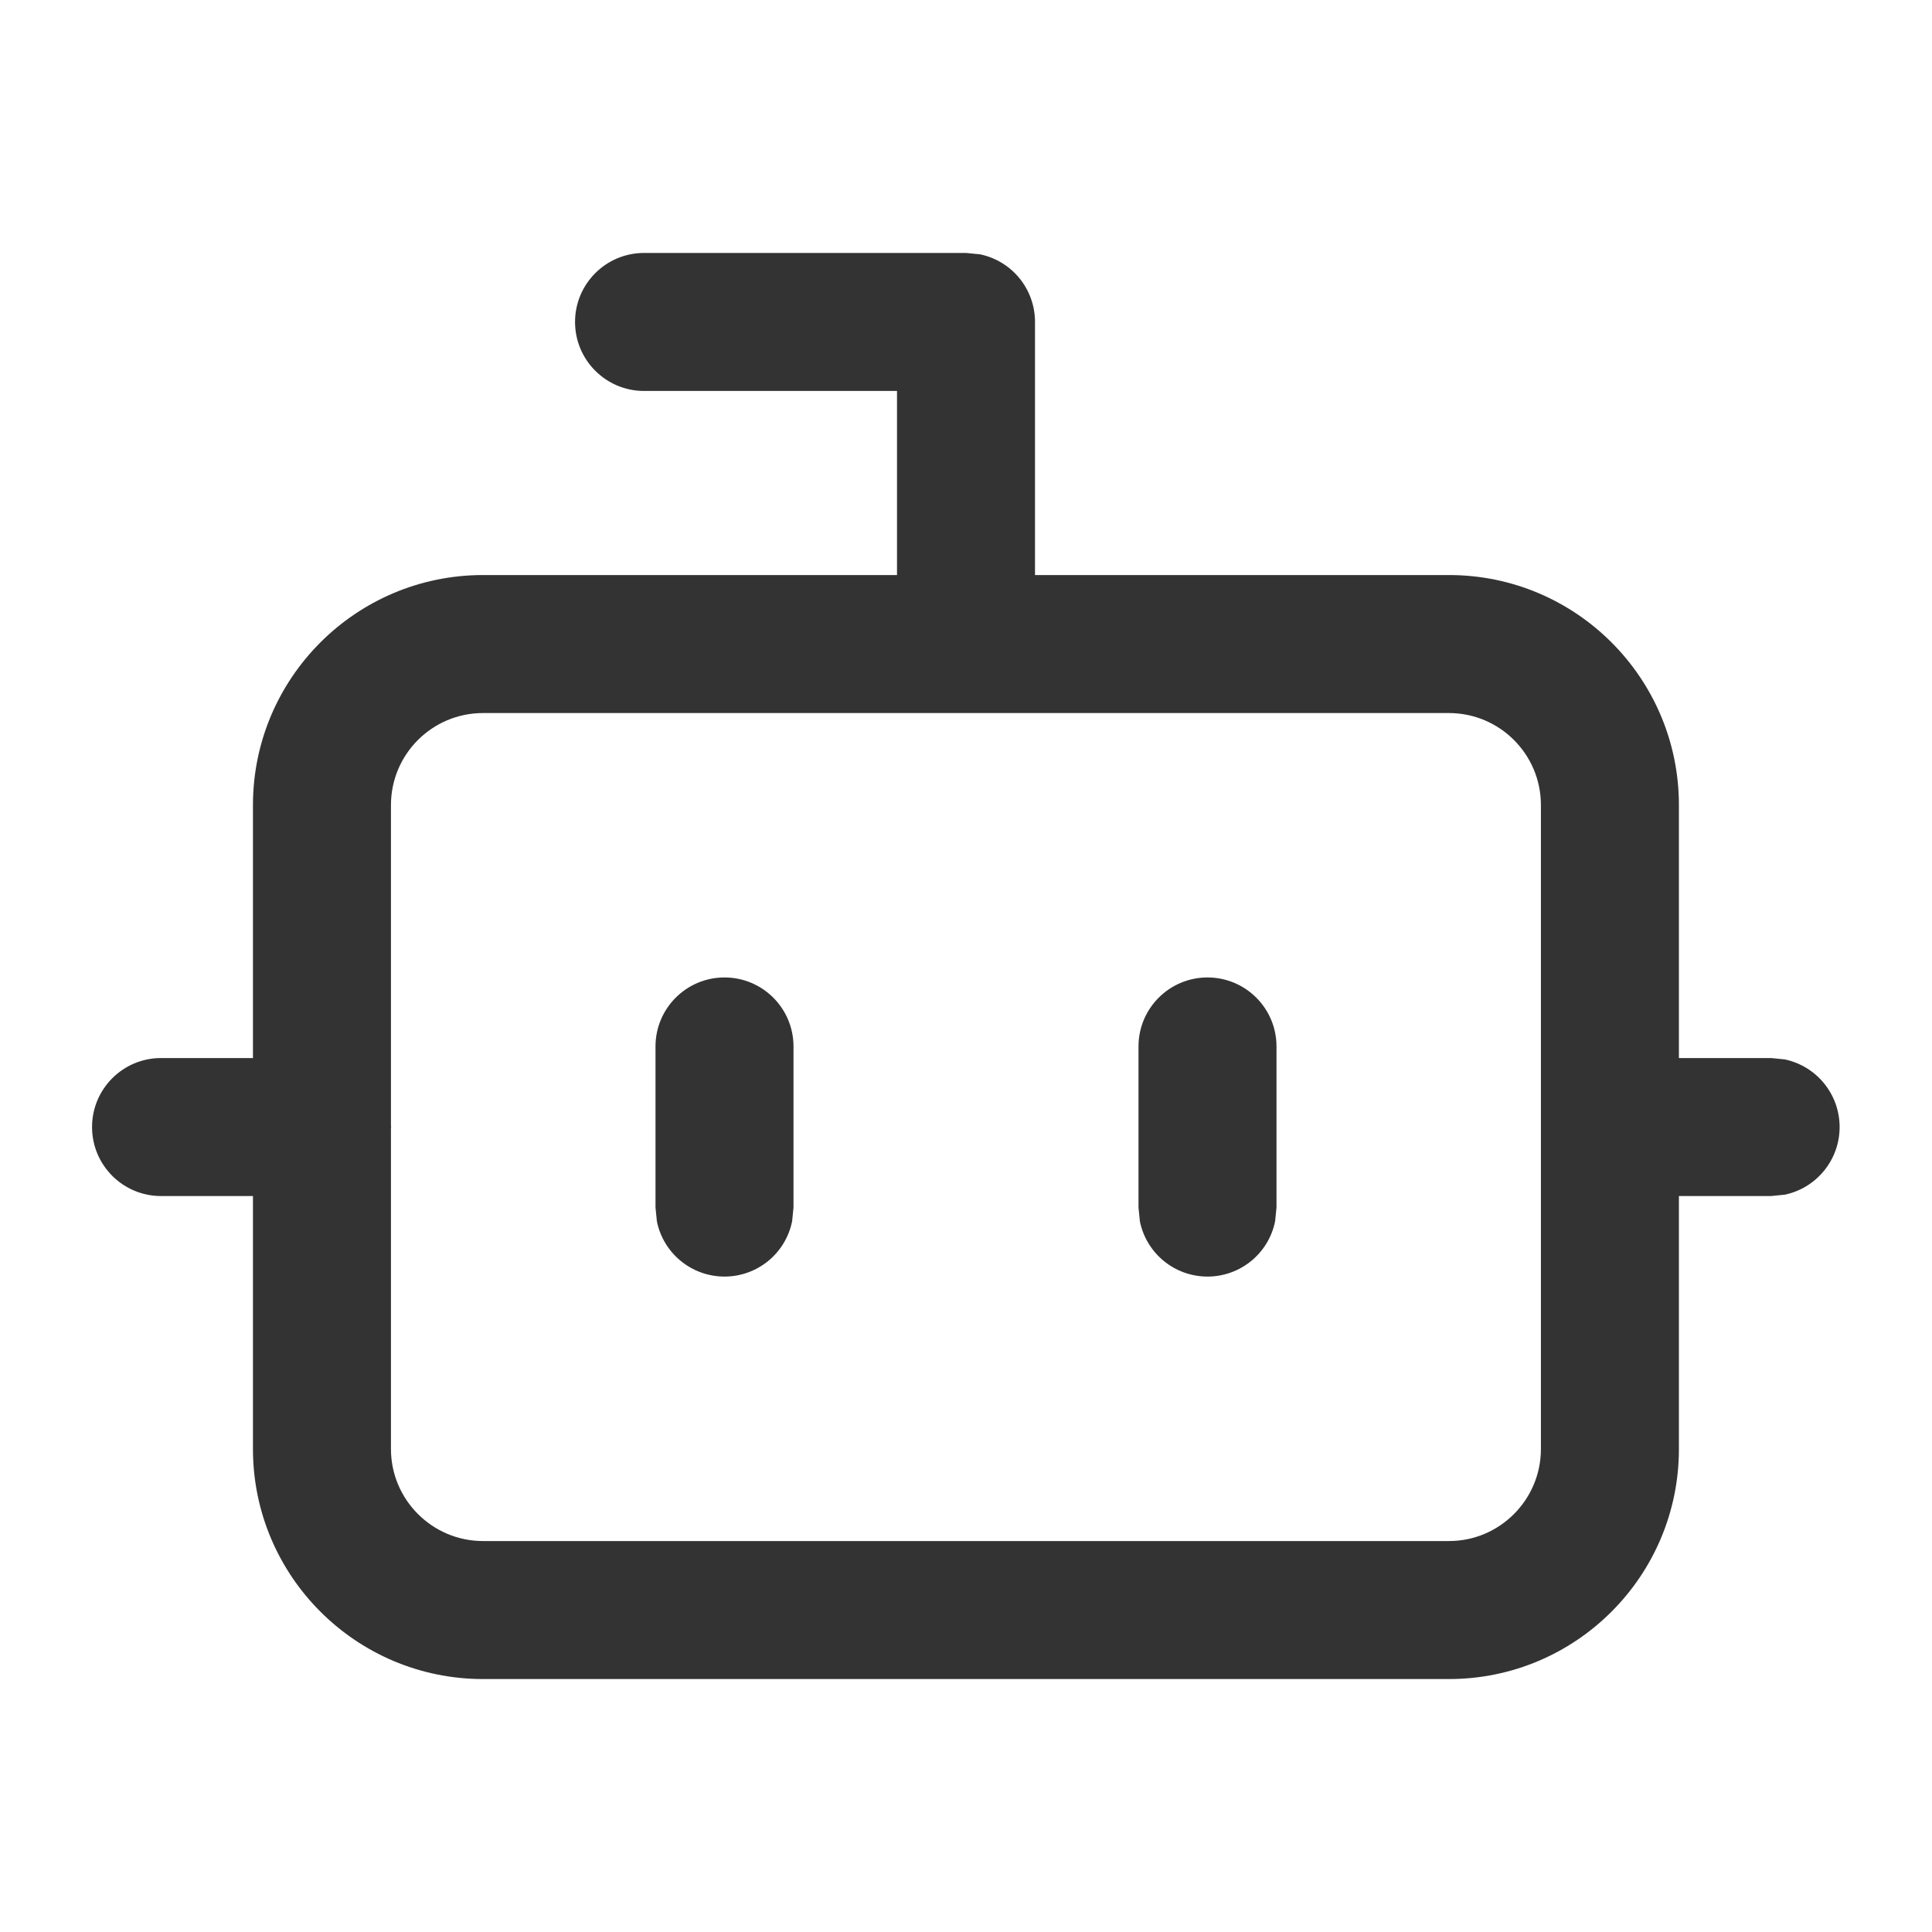
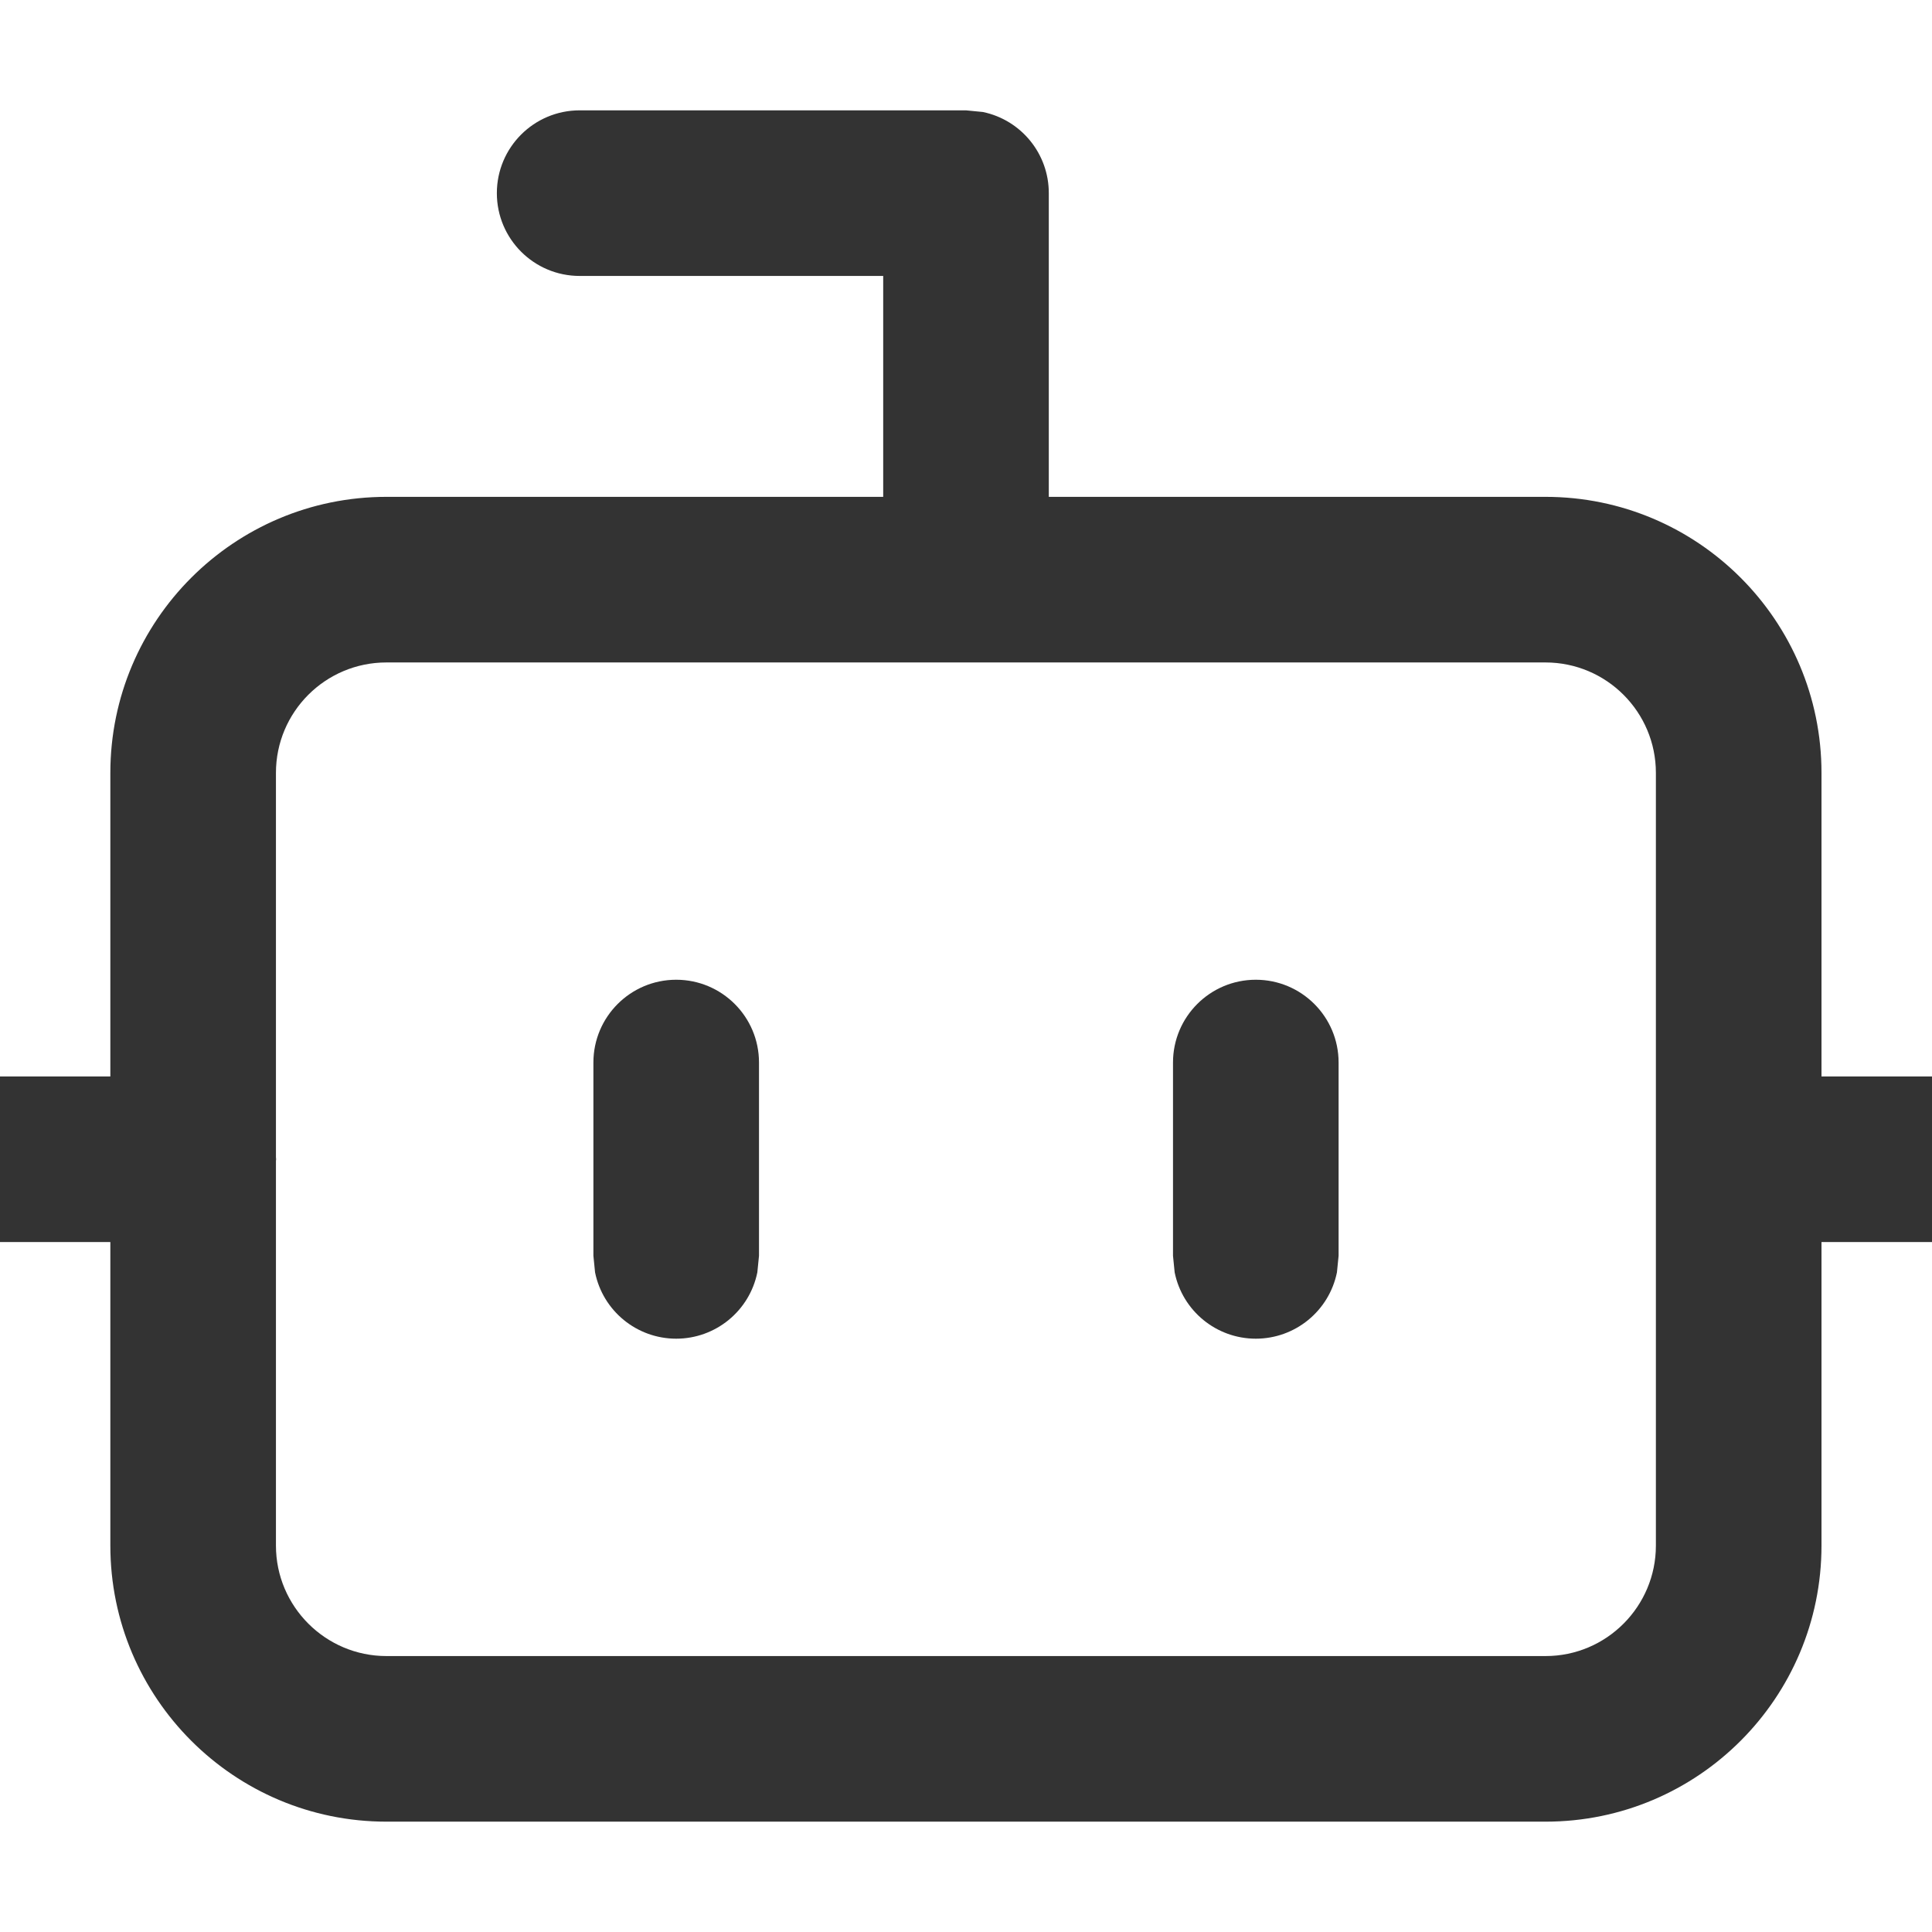
<svg xmlns="http://www.w3.org/2000/svg" t="1784640002895" class="icon" viewBox="0 0 1024 1024" version="1.1" p-id="13349" width="200" height="200">
-   <path d="M519.461 134.802a36.571 36.571 0 0 1 29.111 35.84v134.144h219.429c67.291 0 121.856 54.638 121.856 121.929v134.071h48.859l7.314 0.731a36.645 36.645 0 0 1 0 71.68l-7.314 0.731h-48.859V768c0 67.291-54.565 121.929-121.856 121.929h-512c-67.291 0-121.929-54.638-121.929-121.929V633.929h-48.713a36.571 36.571 0 0 1 0-73.143h48.713V426.715c0-67.291 54.638-121.929 121.929-121.929h219.429V207.214H341.358a36.571 36.571 0 0 1 0-73.143H512l7.461 0.731zM256 377.929a48.786 48.786 0 0 0-48.786 48.786v169.765l0.073 0.878-0.073 0.731V768c0 26.917 21.943 48.786 48.786 48.786h512c26.917 0 48.713-21.943 48.713-48.786V426.715a48.786 48.786 0 0 0-48.713-48.786h-512z m128 140.142a36.571 36.571 0 0 1 36.571 36.571V640l-0.731 7.314a36.571 36.571 0 0 1-71.68 0l-0.731-7.314V554.642a36.571 36.571 0 0 1 36.571-36.571z m256 0a36.571 36.571 0 0 1 36.571 36.571V640l-0.731 7.314a36.571 36.571 0 0 1-71.68 0l-0.731-7.314V554.642a36.571 36.571 0 0 1 36.571-36.571z" p-id="13350" fill="#333333" />
+   <g transform="translate(512,512) scale(1.2) translate(-512,-512)">
+     <path d="M519.461 134.802a36.571 36.571 0 0 1 29.111 35.84v134.144h219.429c67.291 0 121.856 54.638 121.856 121.929v134.071h48.859l7.314 0.731a36.645 36.645 0 0 1 0 71.68l-7.314 0.731h-48.859V768c0 67.291-54.565 121.929-121.856 121.929h-512c-67.291 0-121.929-54.638-121.929-121.929V633.929h-48.713a36.571 36.571 0 0 1 0-73.143h48.713V426.715c0-67.291 54.638-121.929 121.929-121.929h219.429V207.214H341.358a36.571 36.571 0 0 1 0-73.143H512l7.461 0.731zM256 377.929a48.786 48.786 0 0 0-48.786 48.786v169.765l0.073 0.878-0.073 0.731V768c0 26.917 21.943 48.786 48.786 48.786h512c26.917 0 48.713-21.943 48.713-48.786V426.715a48.786 48.786 0 0 0-48.713-48.786h-512z m128 140.142a36.571 36.571 0 0 1 36.571 36.571V640l-0.731 7.314a36.571 36.571 0 0 1-71.68 0l-0.731-7.314V554.642a36.571 36.571 0 0 1 36.571-36.571z m256 0a36.571 36.571 0 0 1 36.571 36.571V640l-0.731 7.314a36.571 36.571 0 0 1-71.68 0l-0.731-7.314V554.642a36.571 36.571 0 0 1 36.571-36.571z" p-id="13350" fill="#333333" />
+   </g>
</svg>
